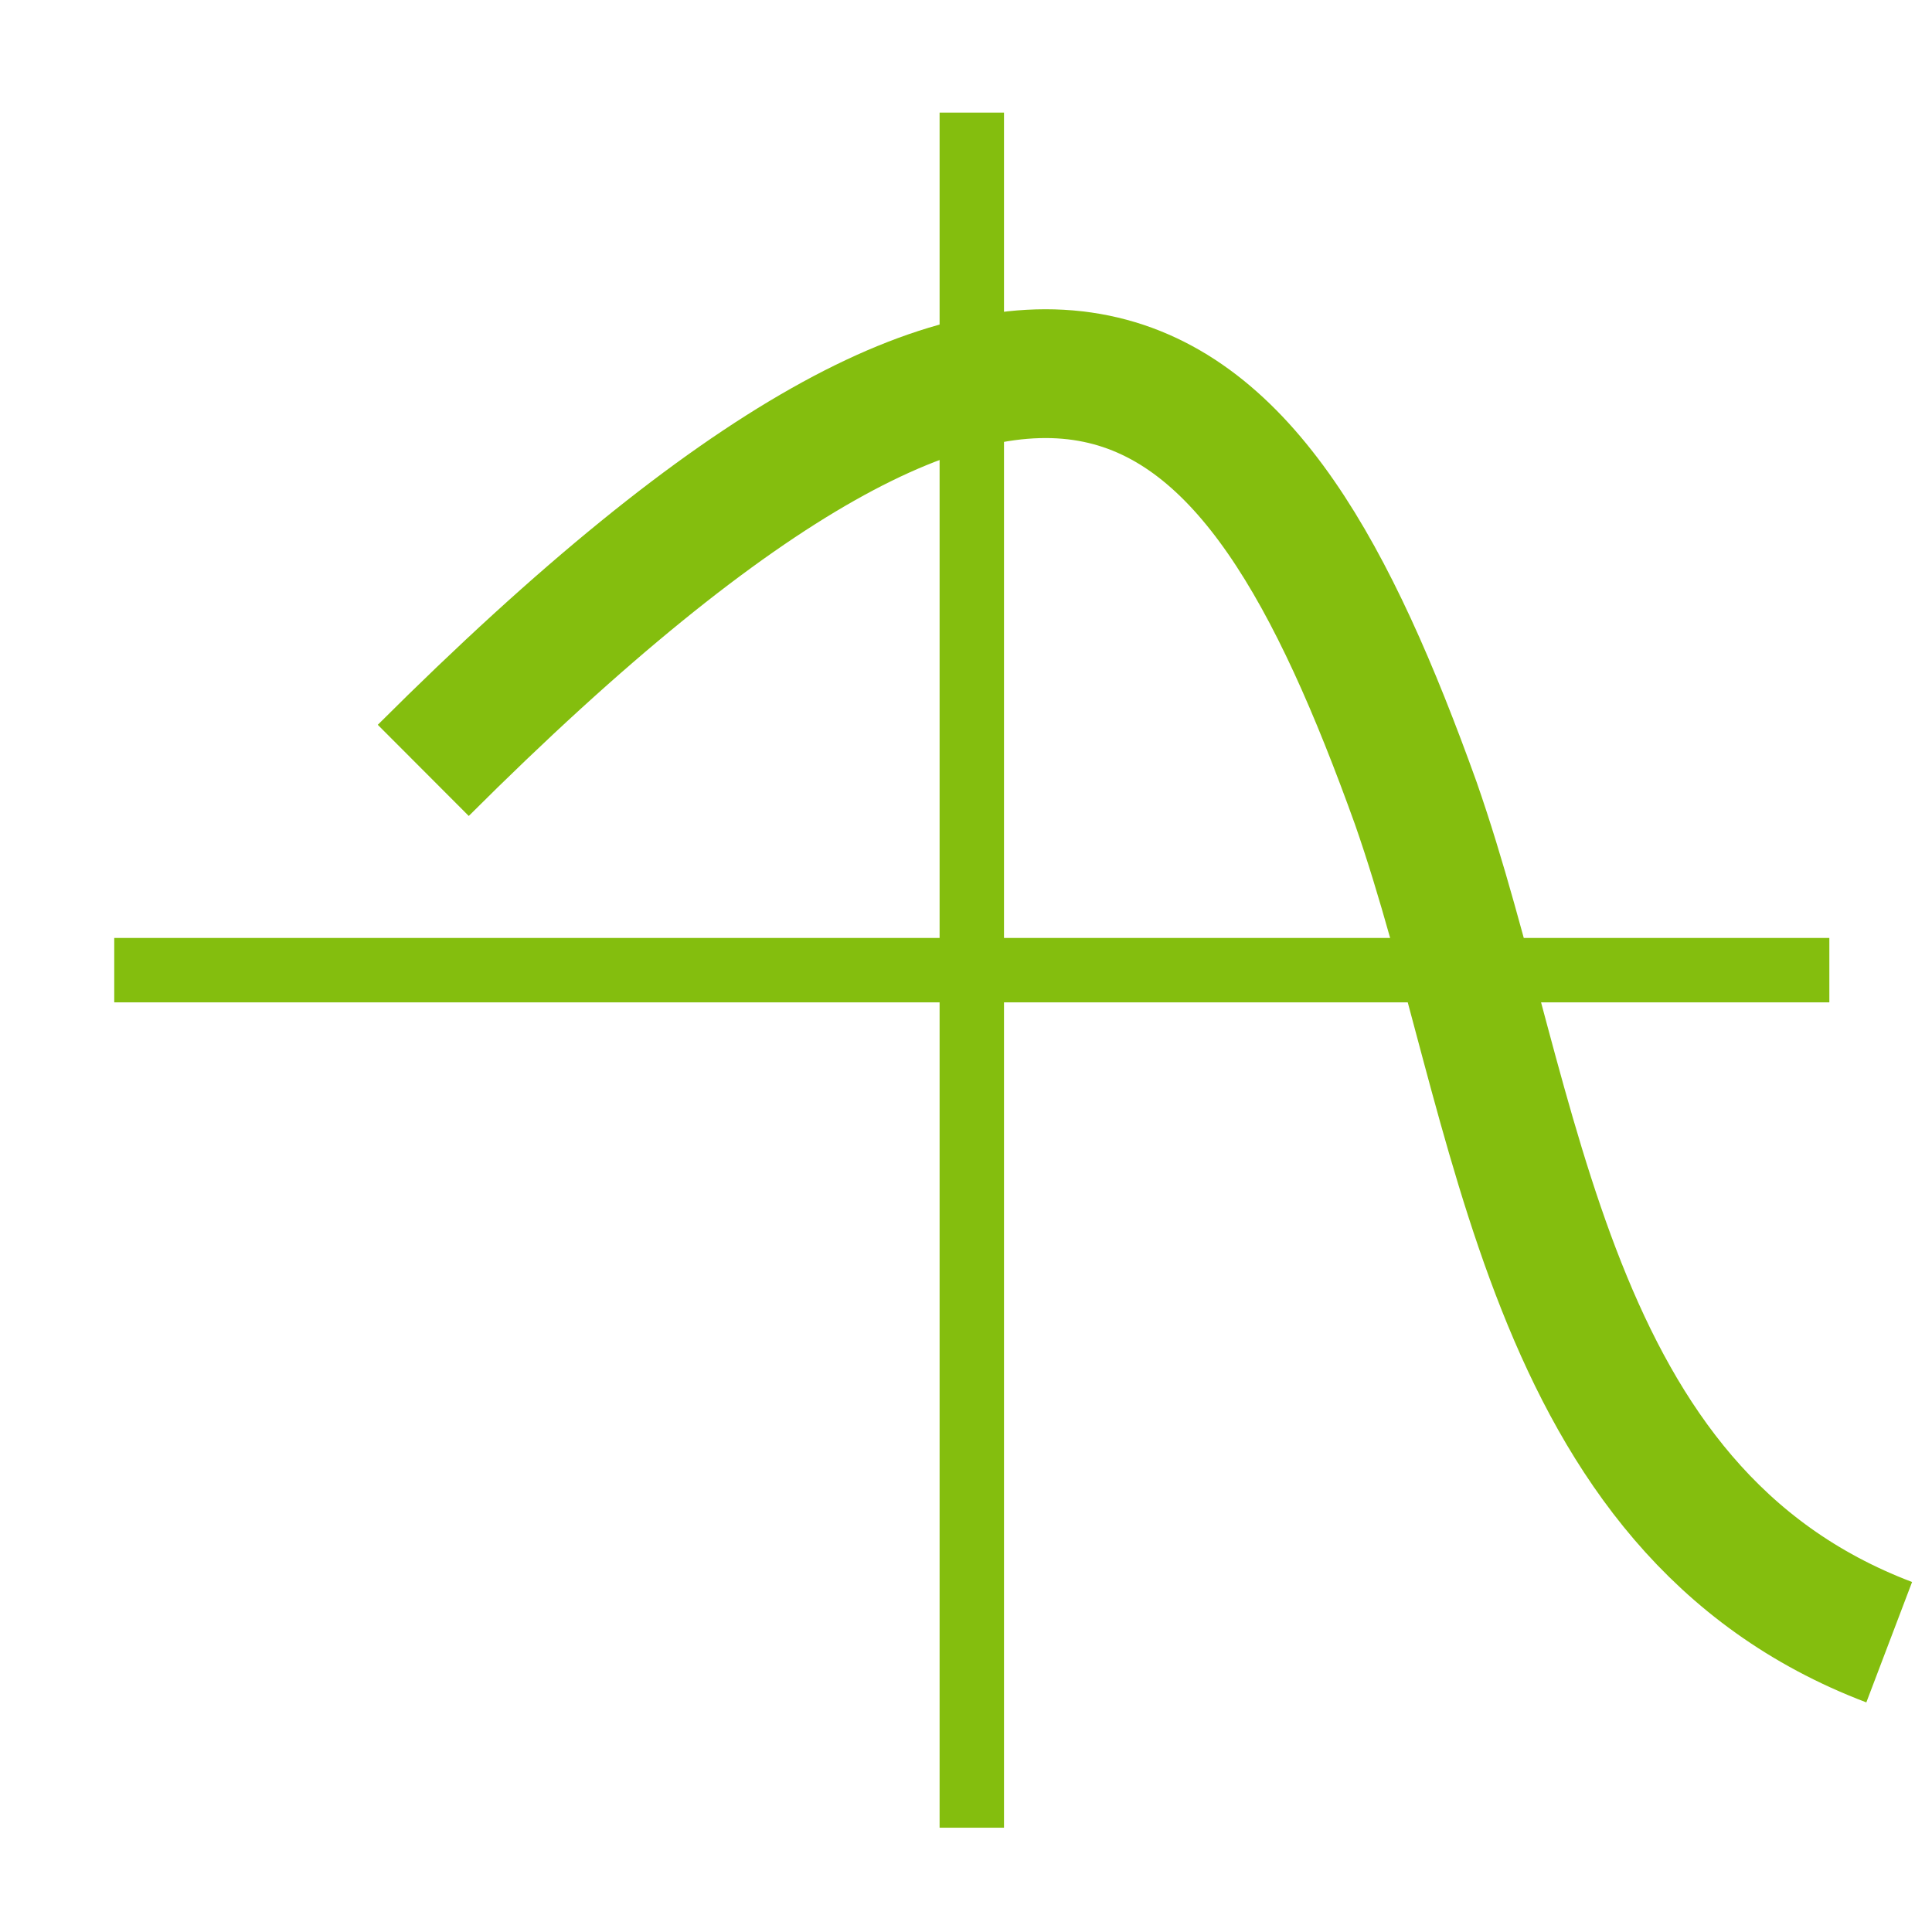
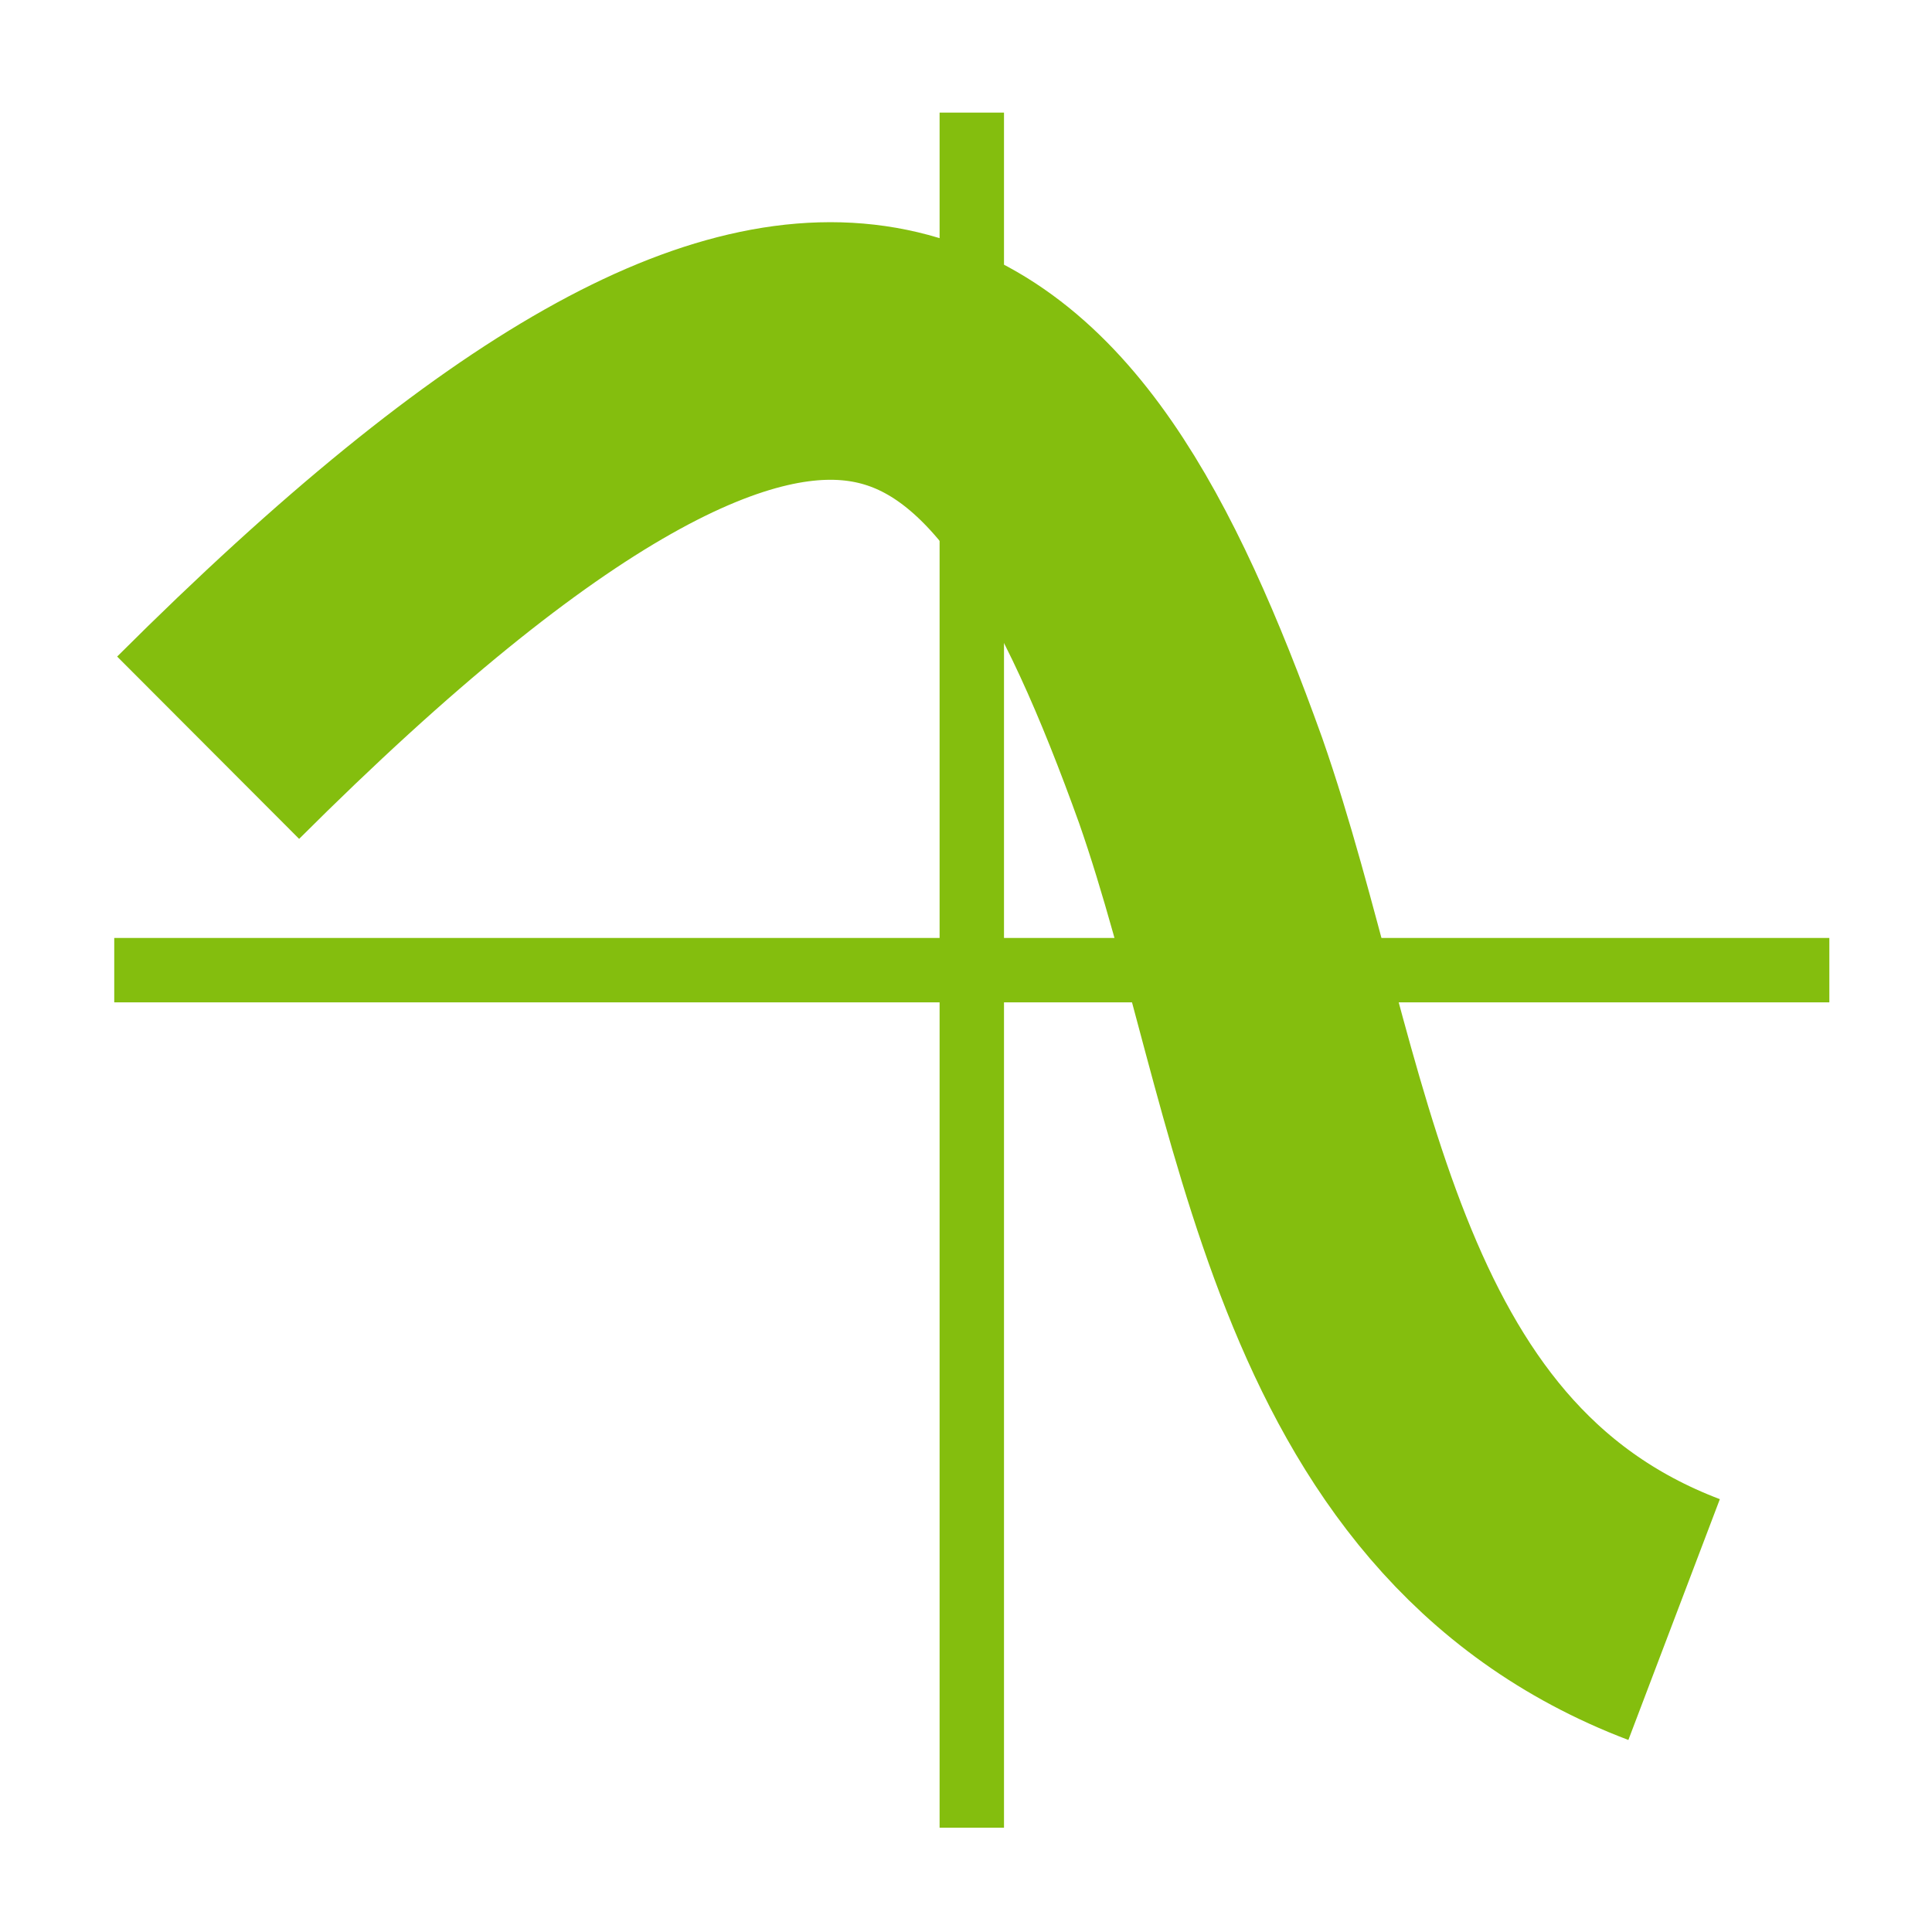
<svg xmlns="http://www.w3.org/2000/svg" viewBox="0 0 60 60" id="svg2" version="1.1" width="100%" height="100%">
  <defs id="defs4">
    <linearGradient id="linearGradient6">
      <stop offset="0" id="stop8" />
      <stop offset="1" stop-color="#fff" id="stop10" />
    </linearGradient>
  </defs>
  <path d="m30.18,3.497v53.264" id="path12" style="stroke:#84be0e;stroke-opacity:1;stroke-width:2;stroke-miterlimit:4;stroke-dasharray:none" />
  <path d="m56.812,30.129h-53.264" id="path14" style="stroke:#84be0e;stroke-opacity:1;stroke-width:2;stroke-miterlimit:4;stroke-dasharray:none" />
-   <path d="M 13.145,23.925 C 32.856,4.25 38.894,10.823 43.969,24.945 47.244,34.323 47.861,46.893 58.671,51" id="path16" style="fill:none;stroke:#84be0e;stroke-width:4;stroke-miterlimit:4;stroke-opacity:1;stroke-dasharray:none" />
+   <path d="m 6.464,23.221 c 19.711,-19.675 25.749,-13.102 30.824,1.021 3.275,9.377 3.892,21.948 14.703,26.055" id="path16" style="fill:none;stroke:#84be0e;stroke-width:8;stroke-miterlimit:36.5;stroke-opacity:1;stroke-dasharray:none" />
</svg>
